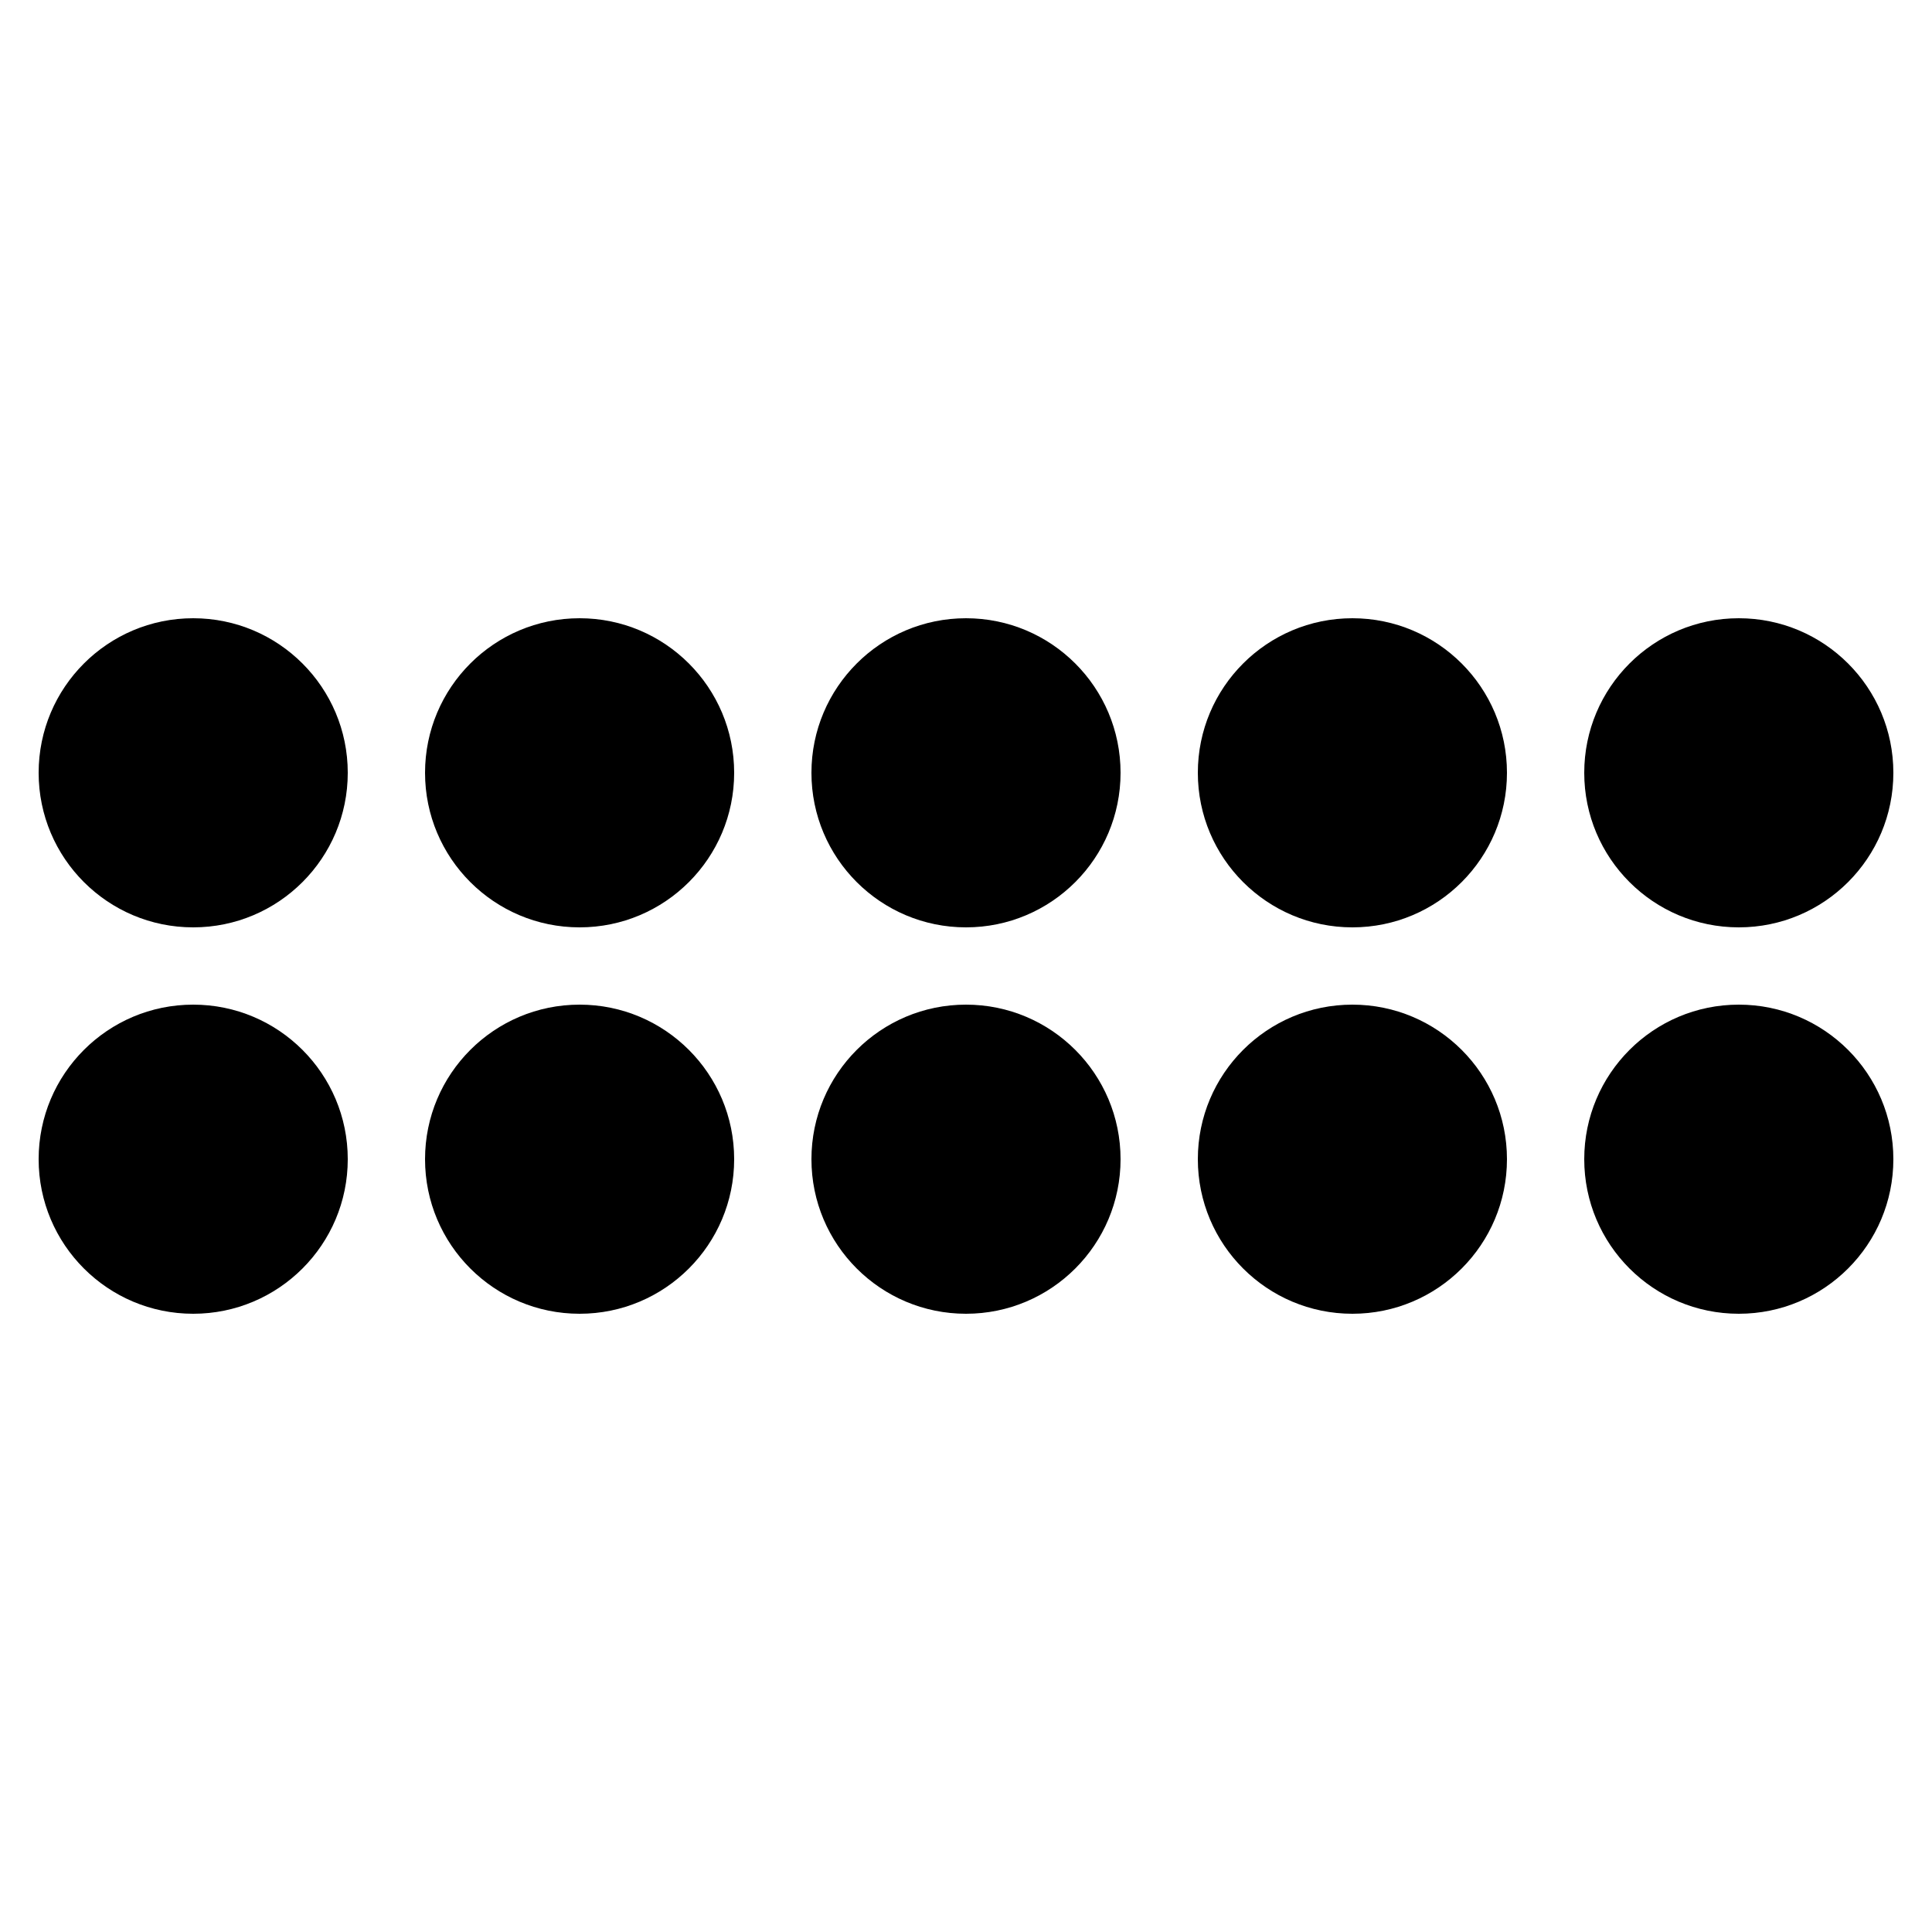
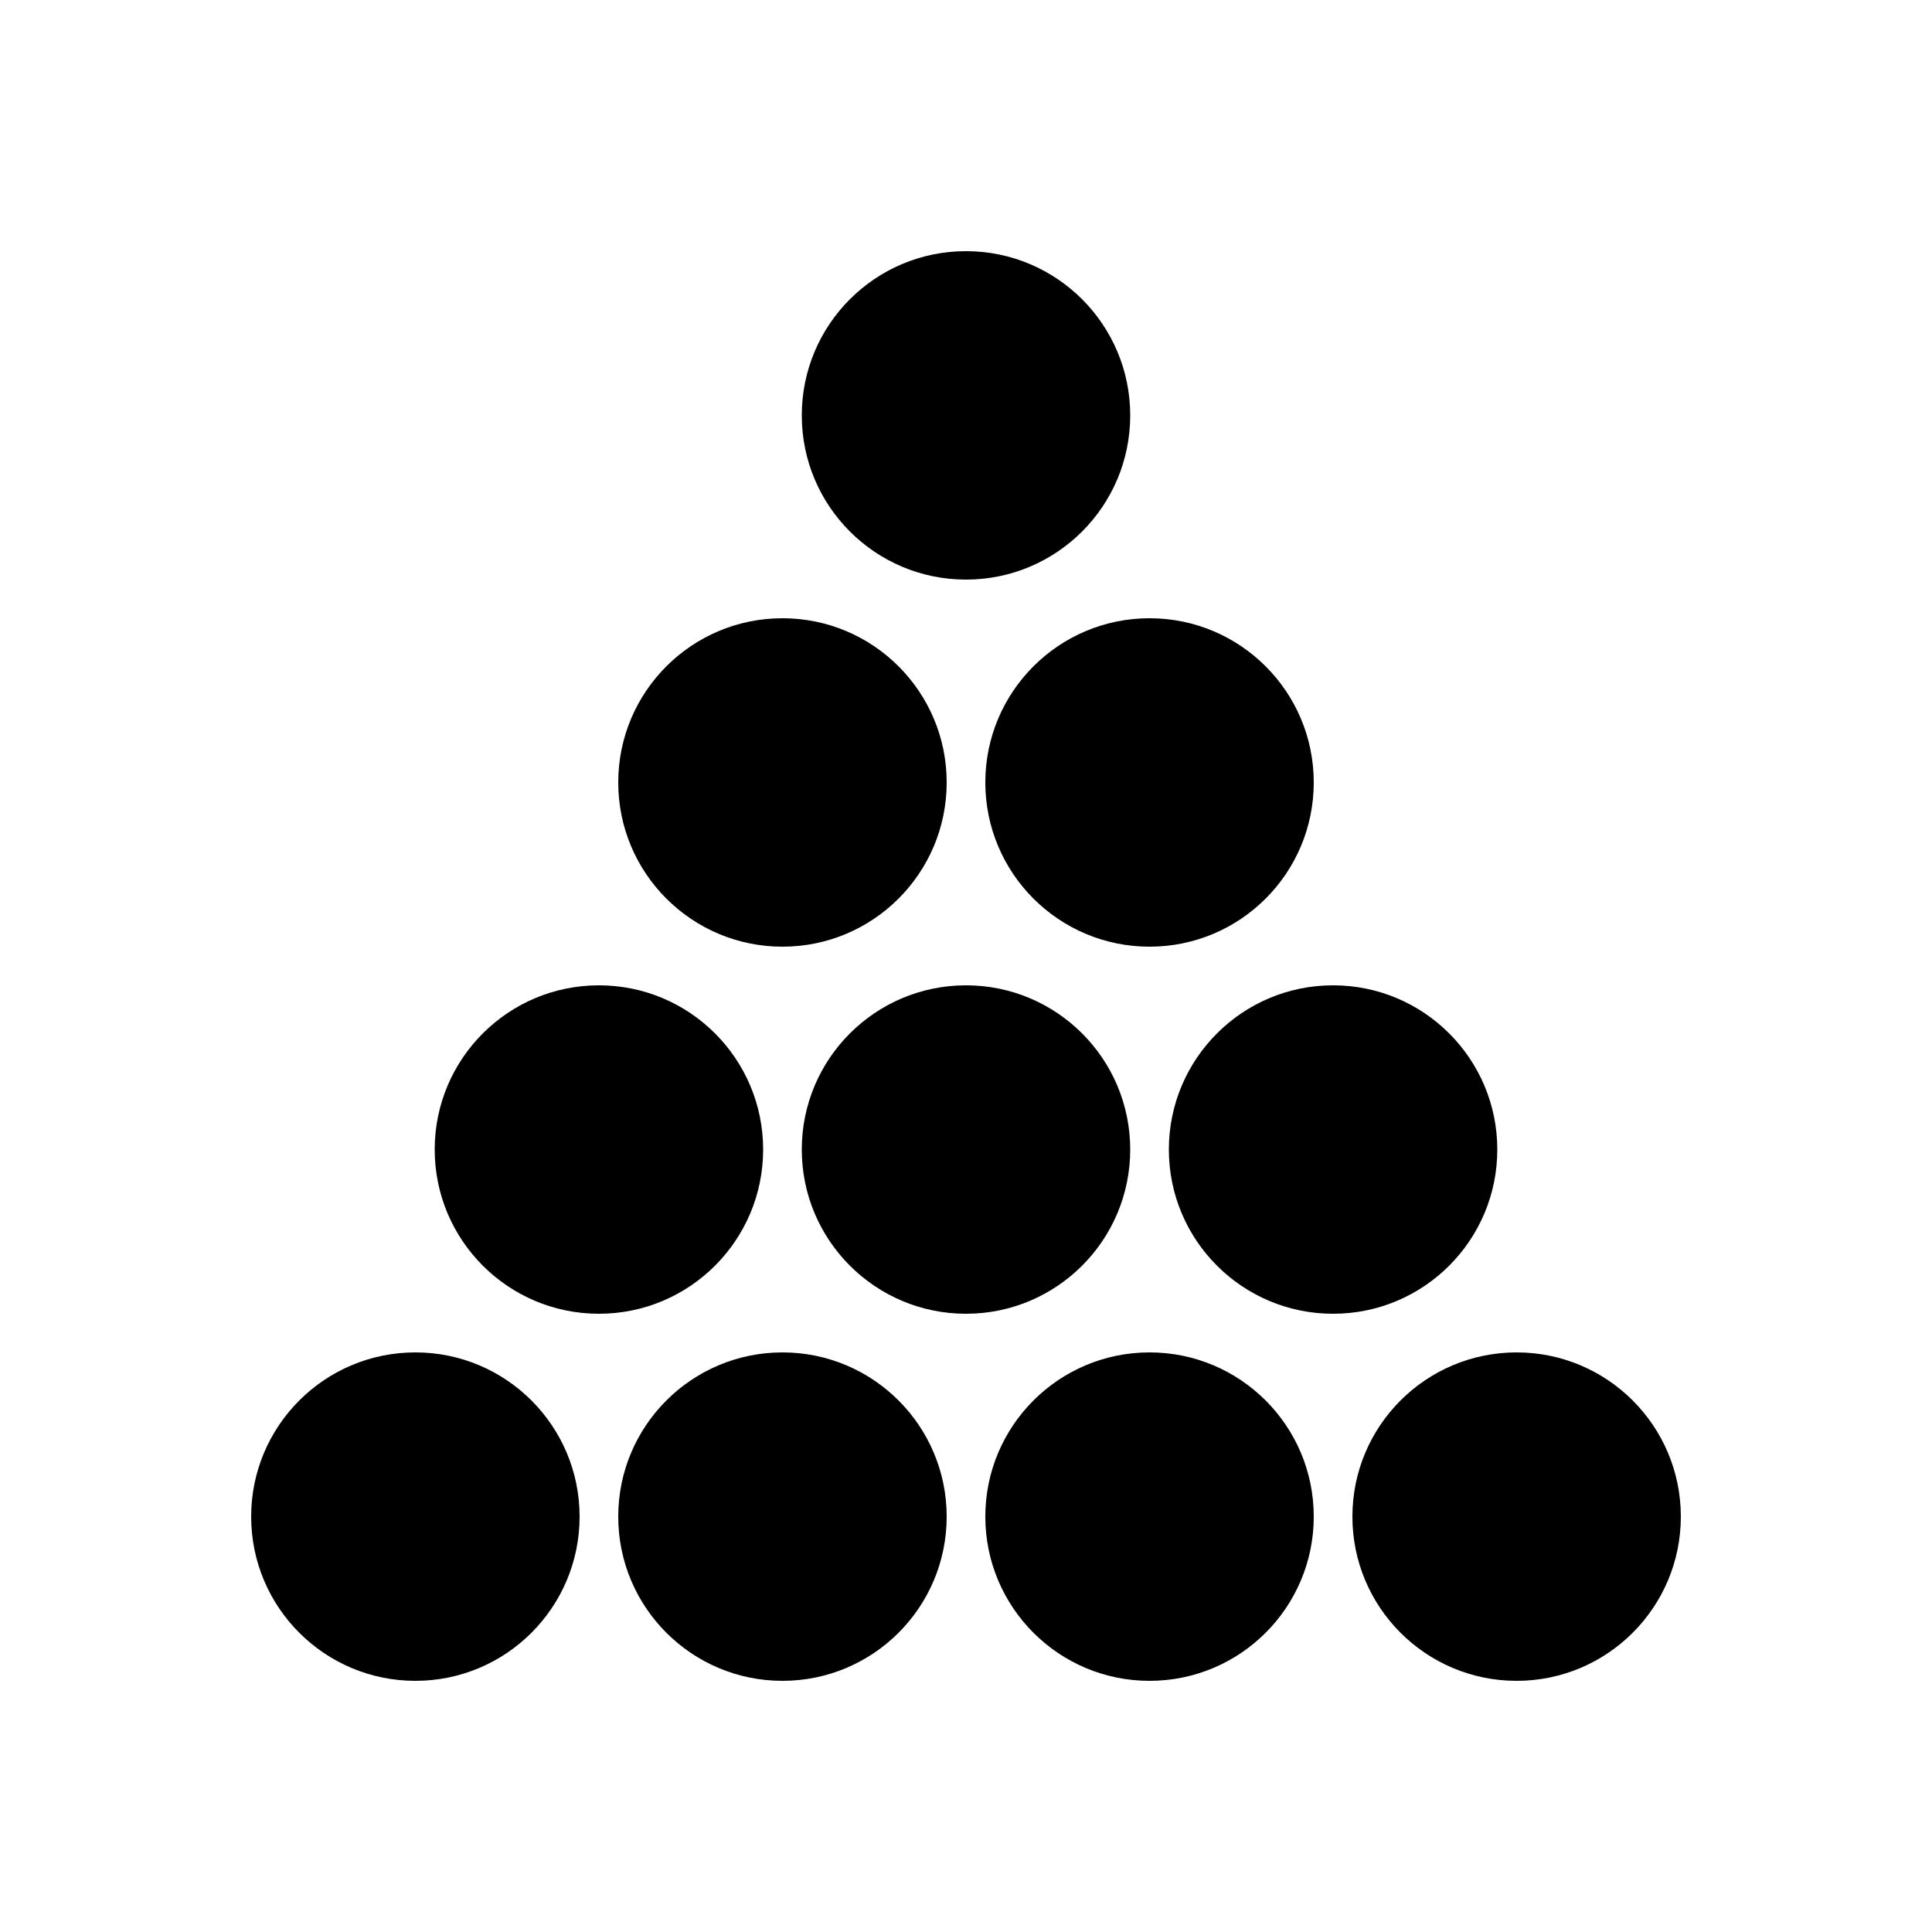
<svg xmlns="http://www.w3.org/2000/svg" viewBox="0 0 100 100" fill="currentColor">
-   <path d="M2 40A8 8 0 1 1 18 40A8 8 0 1 1 2 40ZM22 40A8 8 0 1 1 38 40A8 8 0 1 1 22 40ZM42 40A8 8 0 1 1 58 40A8 8 0 1 1 42 40ZM62 40A8 8 0 1 1 78 40A8 8 0 1 1 62 40ZM82 40A8 8 0 1 1 98 40A8 8 0 1 1 82 40ZM2 60A8 8 0 1 1 18 60A8 8 0 1 1 2 60ZM22 60A8 8 0 1 1 38 60A8 8 0 1 1 22 60ZM42 60A8 8 0 1 1 58 60A8 8 0 1 1 42 60ZM62 60A8 8 0 1 1 78 60A8 8 0 1 1 62 60ZM82 60A8 8 0 1 1 98 60A8 8 0 1 1 82 60Z" />
+   <path d="M41.5 21.5A8.5 8.5 0 1 1 58.5 21.5A8.5 8.5 0 1 1 41.5 21.5ZM32 40.5A8.5 8.5 0 1 1 49 40.5A8.5 8.5 0 1 1 32 40.5ZM51 40.5A8.5 8.5 0 1 1 68 40.5A8.5 8.5 0 1 1 51 40.5ZM22.5 59.5A8.5 8.5 0 1 1 39.5 59.5A8.5 8.5 0 1 1 22.5 59.5ZM41.5 59.5A8.5 8.5 0 1 1 58.5 59.5A8.5 8.5 0 1 1 41.5 59.5ZM60.5 59.5A8.5 8.5 0 1 1 77.5 59.5A8.5 8.5 0 1 1 60.5 59.5ZM13 78.5A8.5 8.5 0 1 1 30 78.5A8.5 8.5 0 1 1 13 78.5ZM32 78.5A8.5 8.5 0 1 1 49 78.5A8.5 8.5 0 1 1 32 78.5ZM51 78.5A8.5 8.5 0 1 1 68 78.5A8.5 8.5 0 1 1 51 78.5ZM70 78.5A8.5 8.5 0 1 1 87 78.5A8.5 8.5 0 1 1 70 78.5Z" />
</svg>
